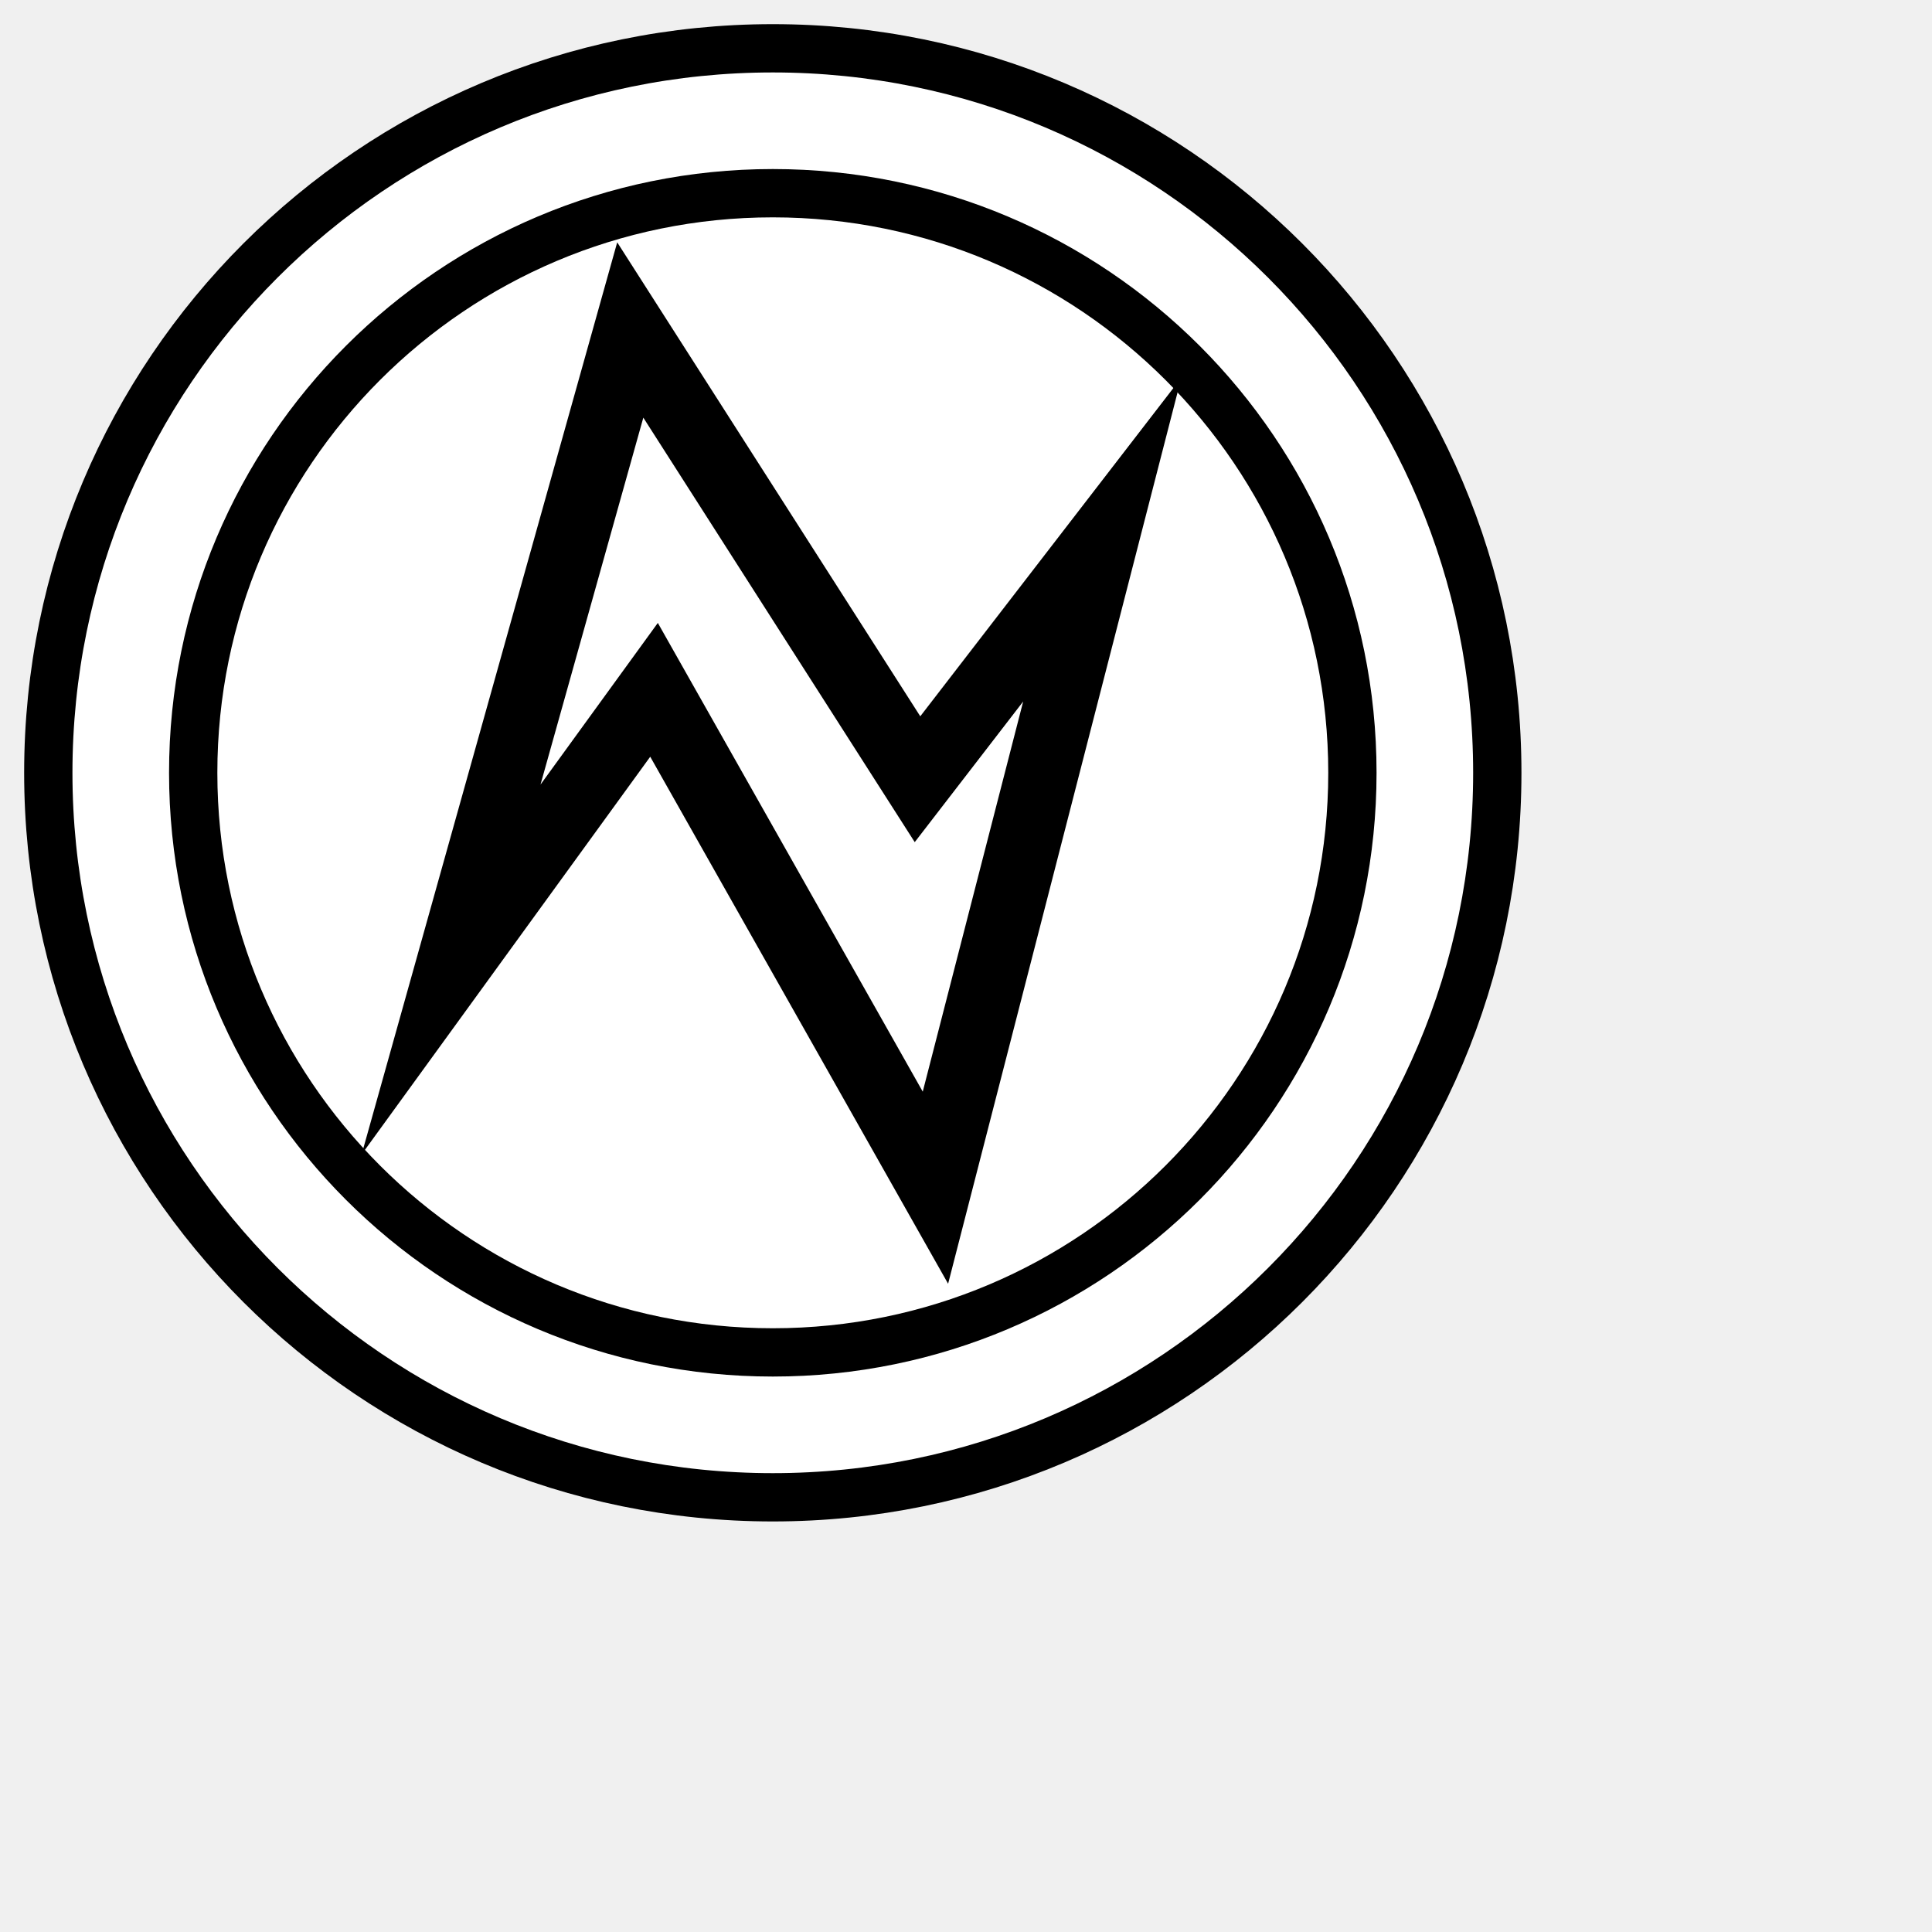
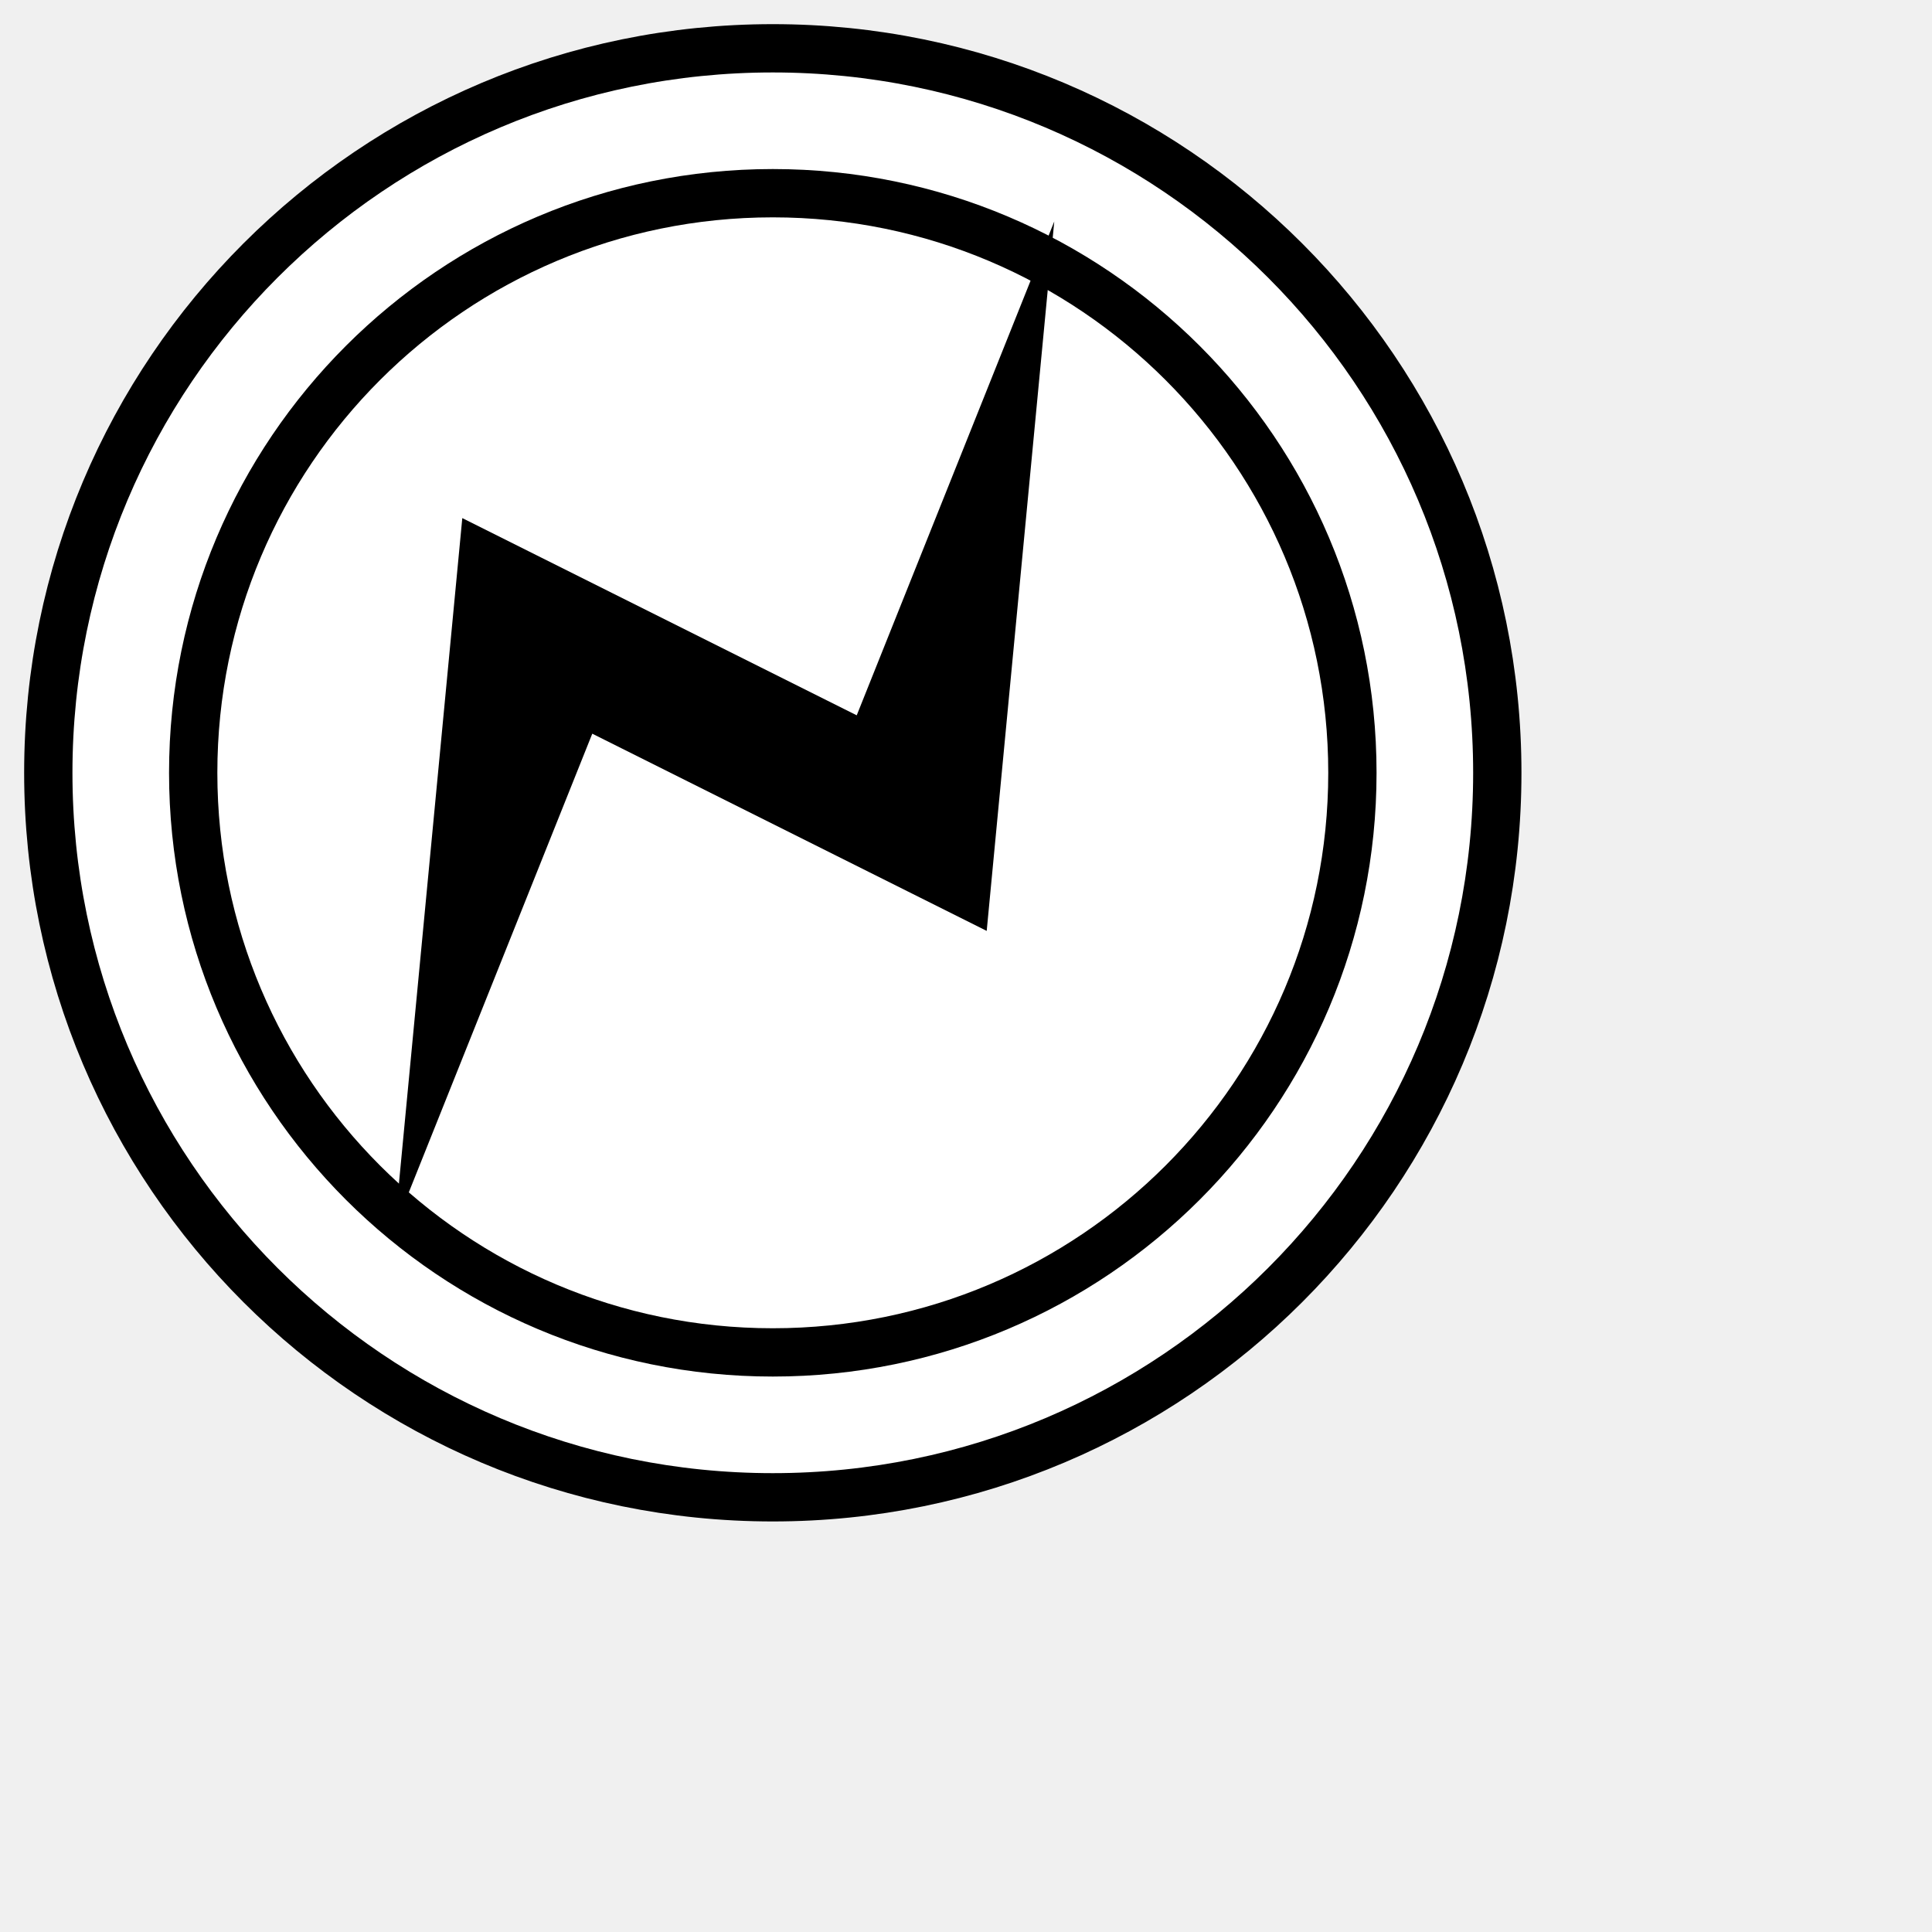
<svg xmlns="http://www.w3.org/2000/svg" xmlns:ns1="http://www.b3mn.org/oryx" width="40" height="40" version="1.0">
  <defs />
  <ns1:magnets>
    <ns1:magnet ns1:cx="16" ns1:cy="16" ns1:default="yes" />
  </ns1:magnets>
  <ns1:docker ns1:cx="16" ns1:cy="16" />
  <g pointer-events="fill">
    <circle id="frame" cx="16" cy="16" r="15" stroke="black" fill="white" stroke-width="1" />
    <circle cx="16" cy="16" r="12" stroke="black" fill="none" stroke-width="1" />
-     <path style="fill:none;stroke:#000000;stroke-width:1.5;stroke-linecap:butt;stroke-linejoin:miter;stroke-miterlimit:10" d="M 22.821,11.172 L 19.367,24.59 L 13.541,14.282 L 9.339,20.072 L 13.049,6.832 L 18.996,16.133 L 22.821,11.172 z" id="errorPolygon" />
+     <polygon stroke="black" fill="black" stroke-width="1" points="21,8 20,18.5 12,14.5 9,22 10,11.5 18,15.5" stroke-linecap="butt" stroke-linejoin="miter" stroke-miterlimit="10" />
  </g>
</svg>
